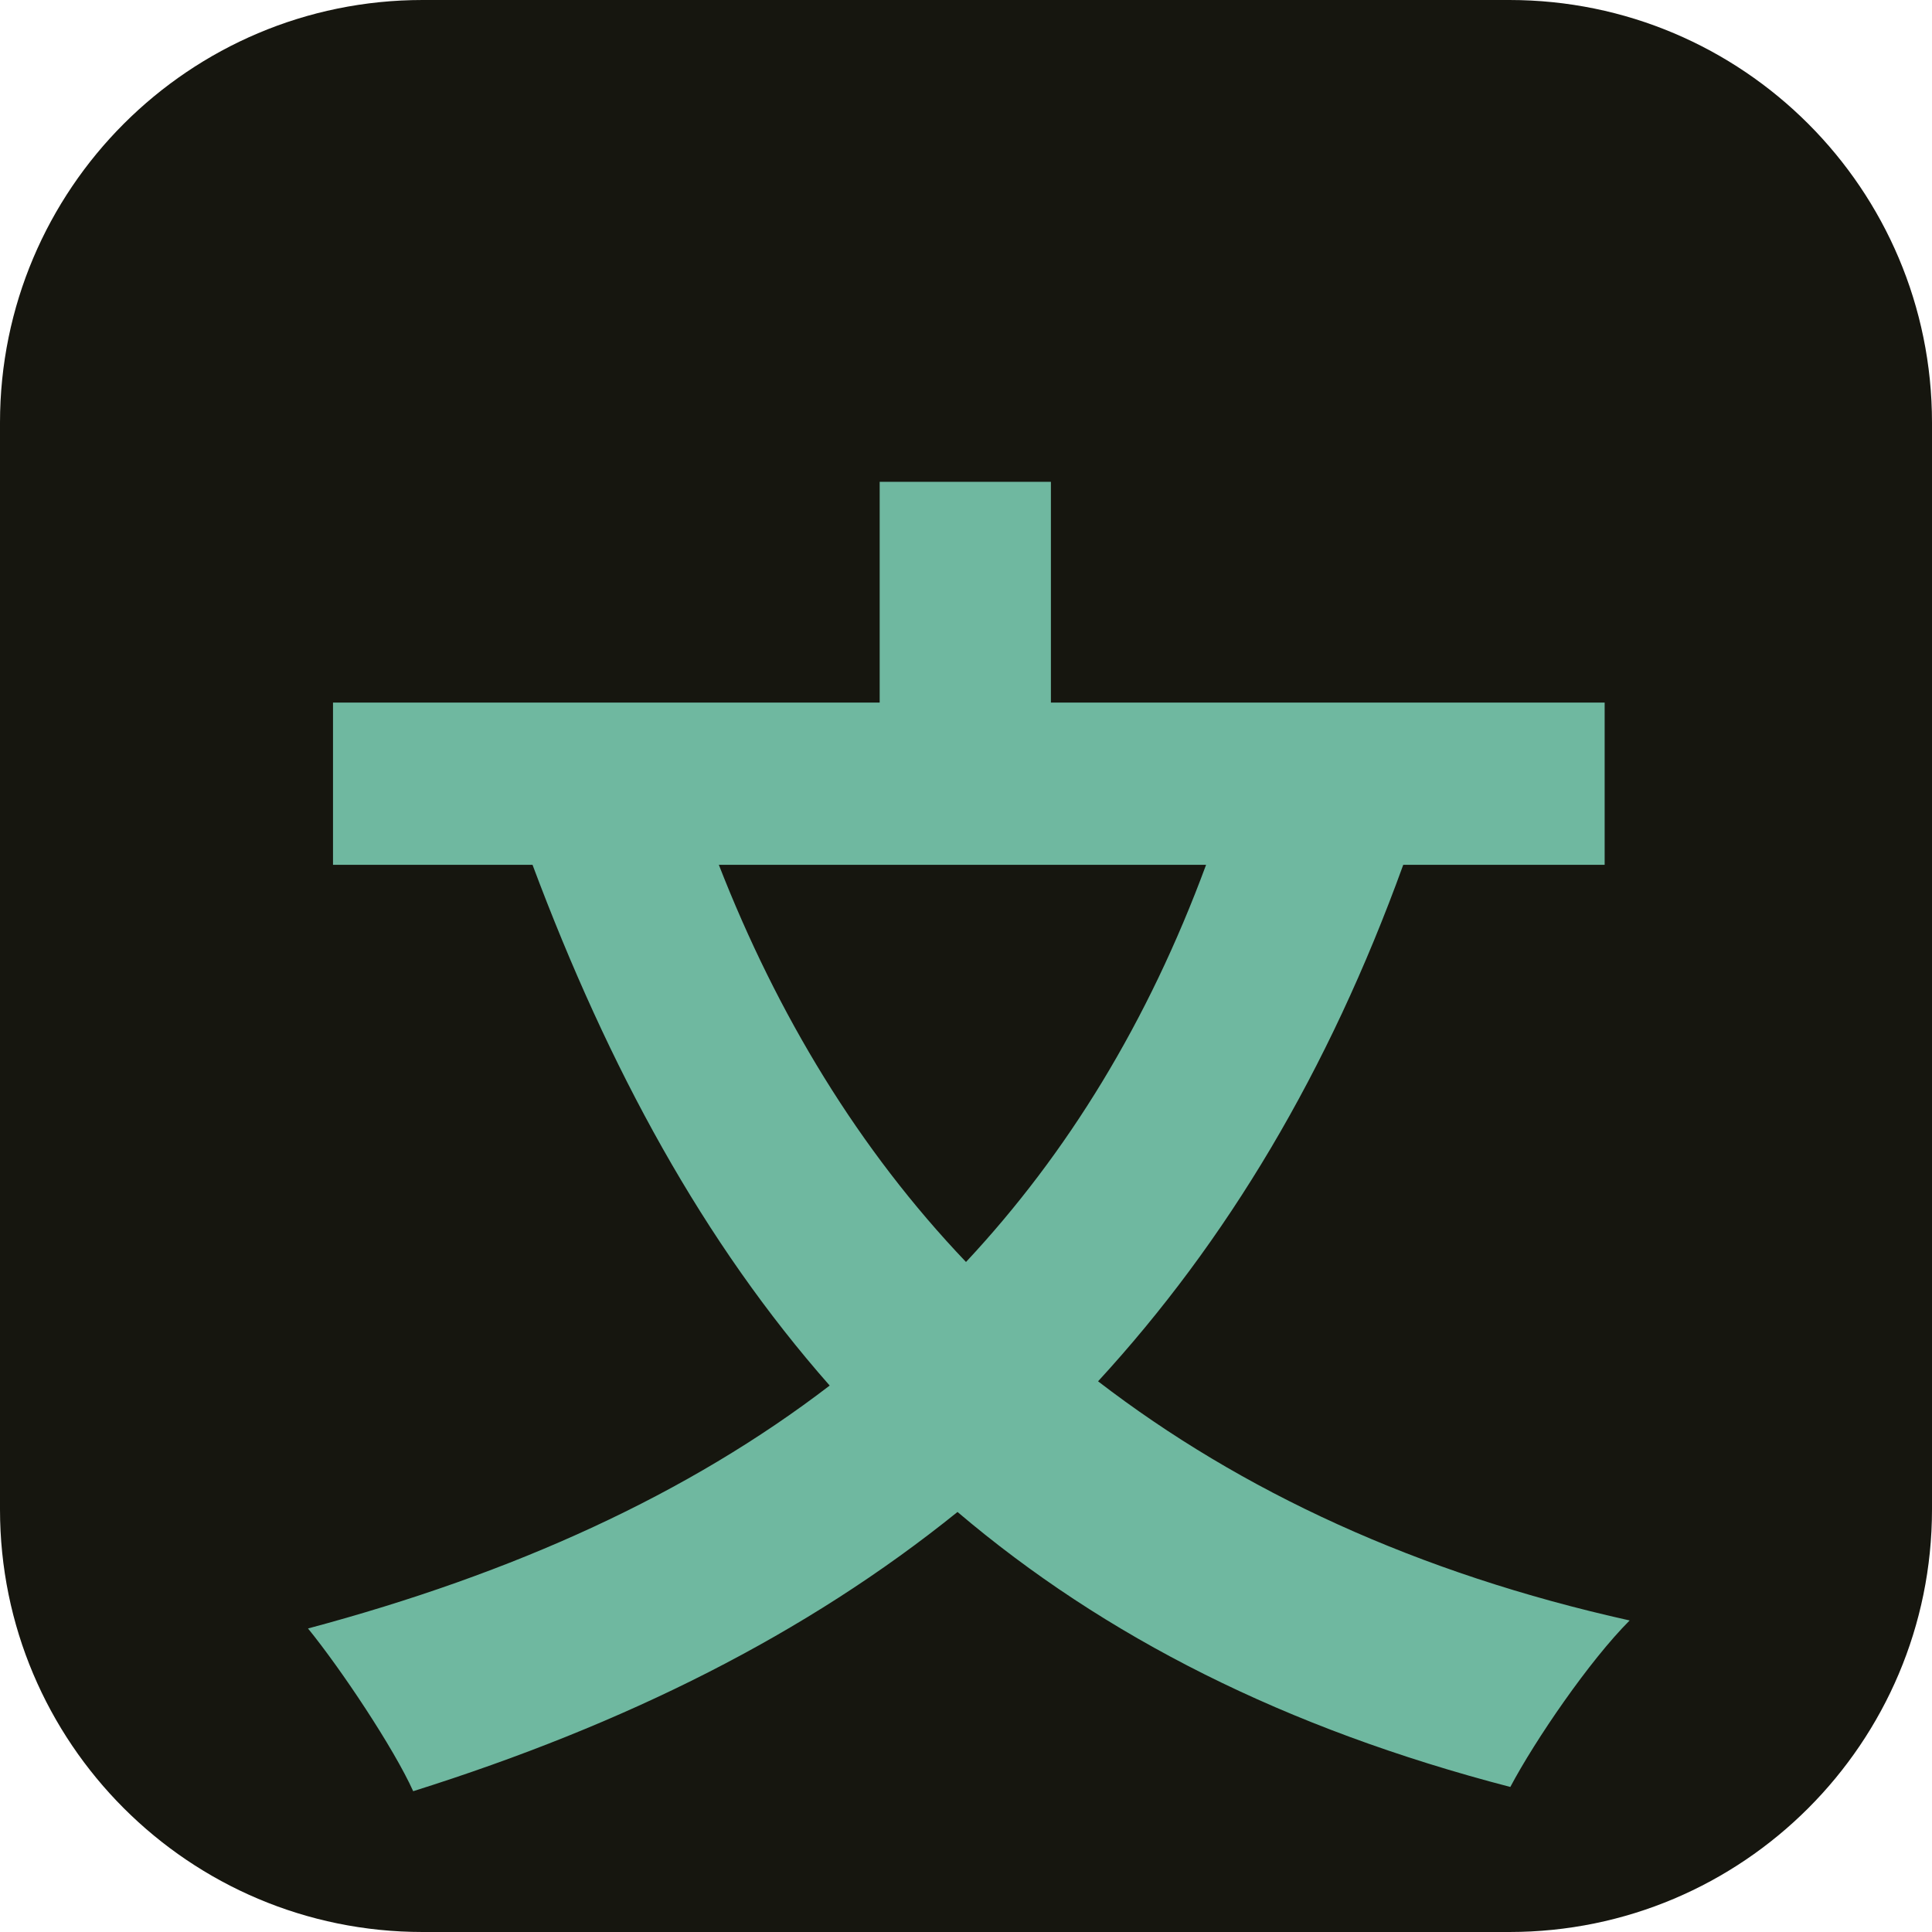
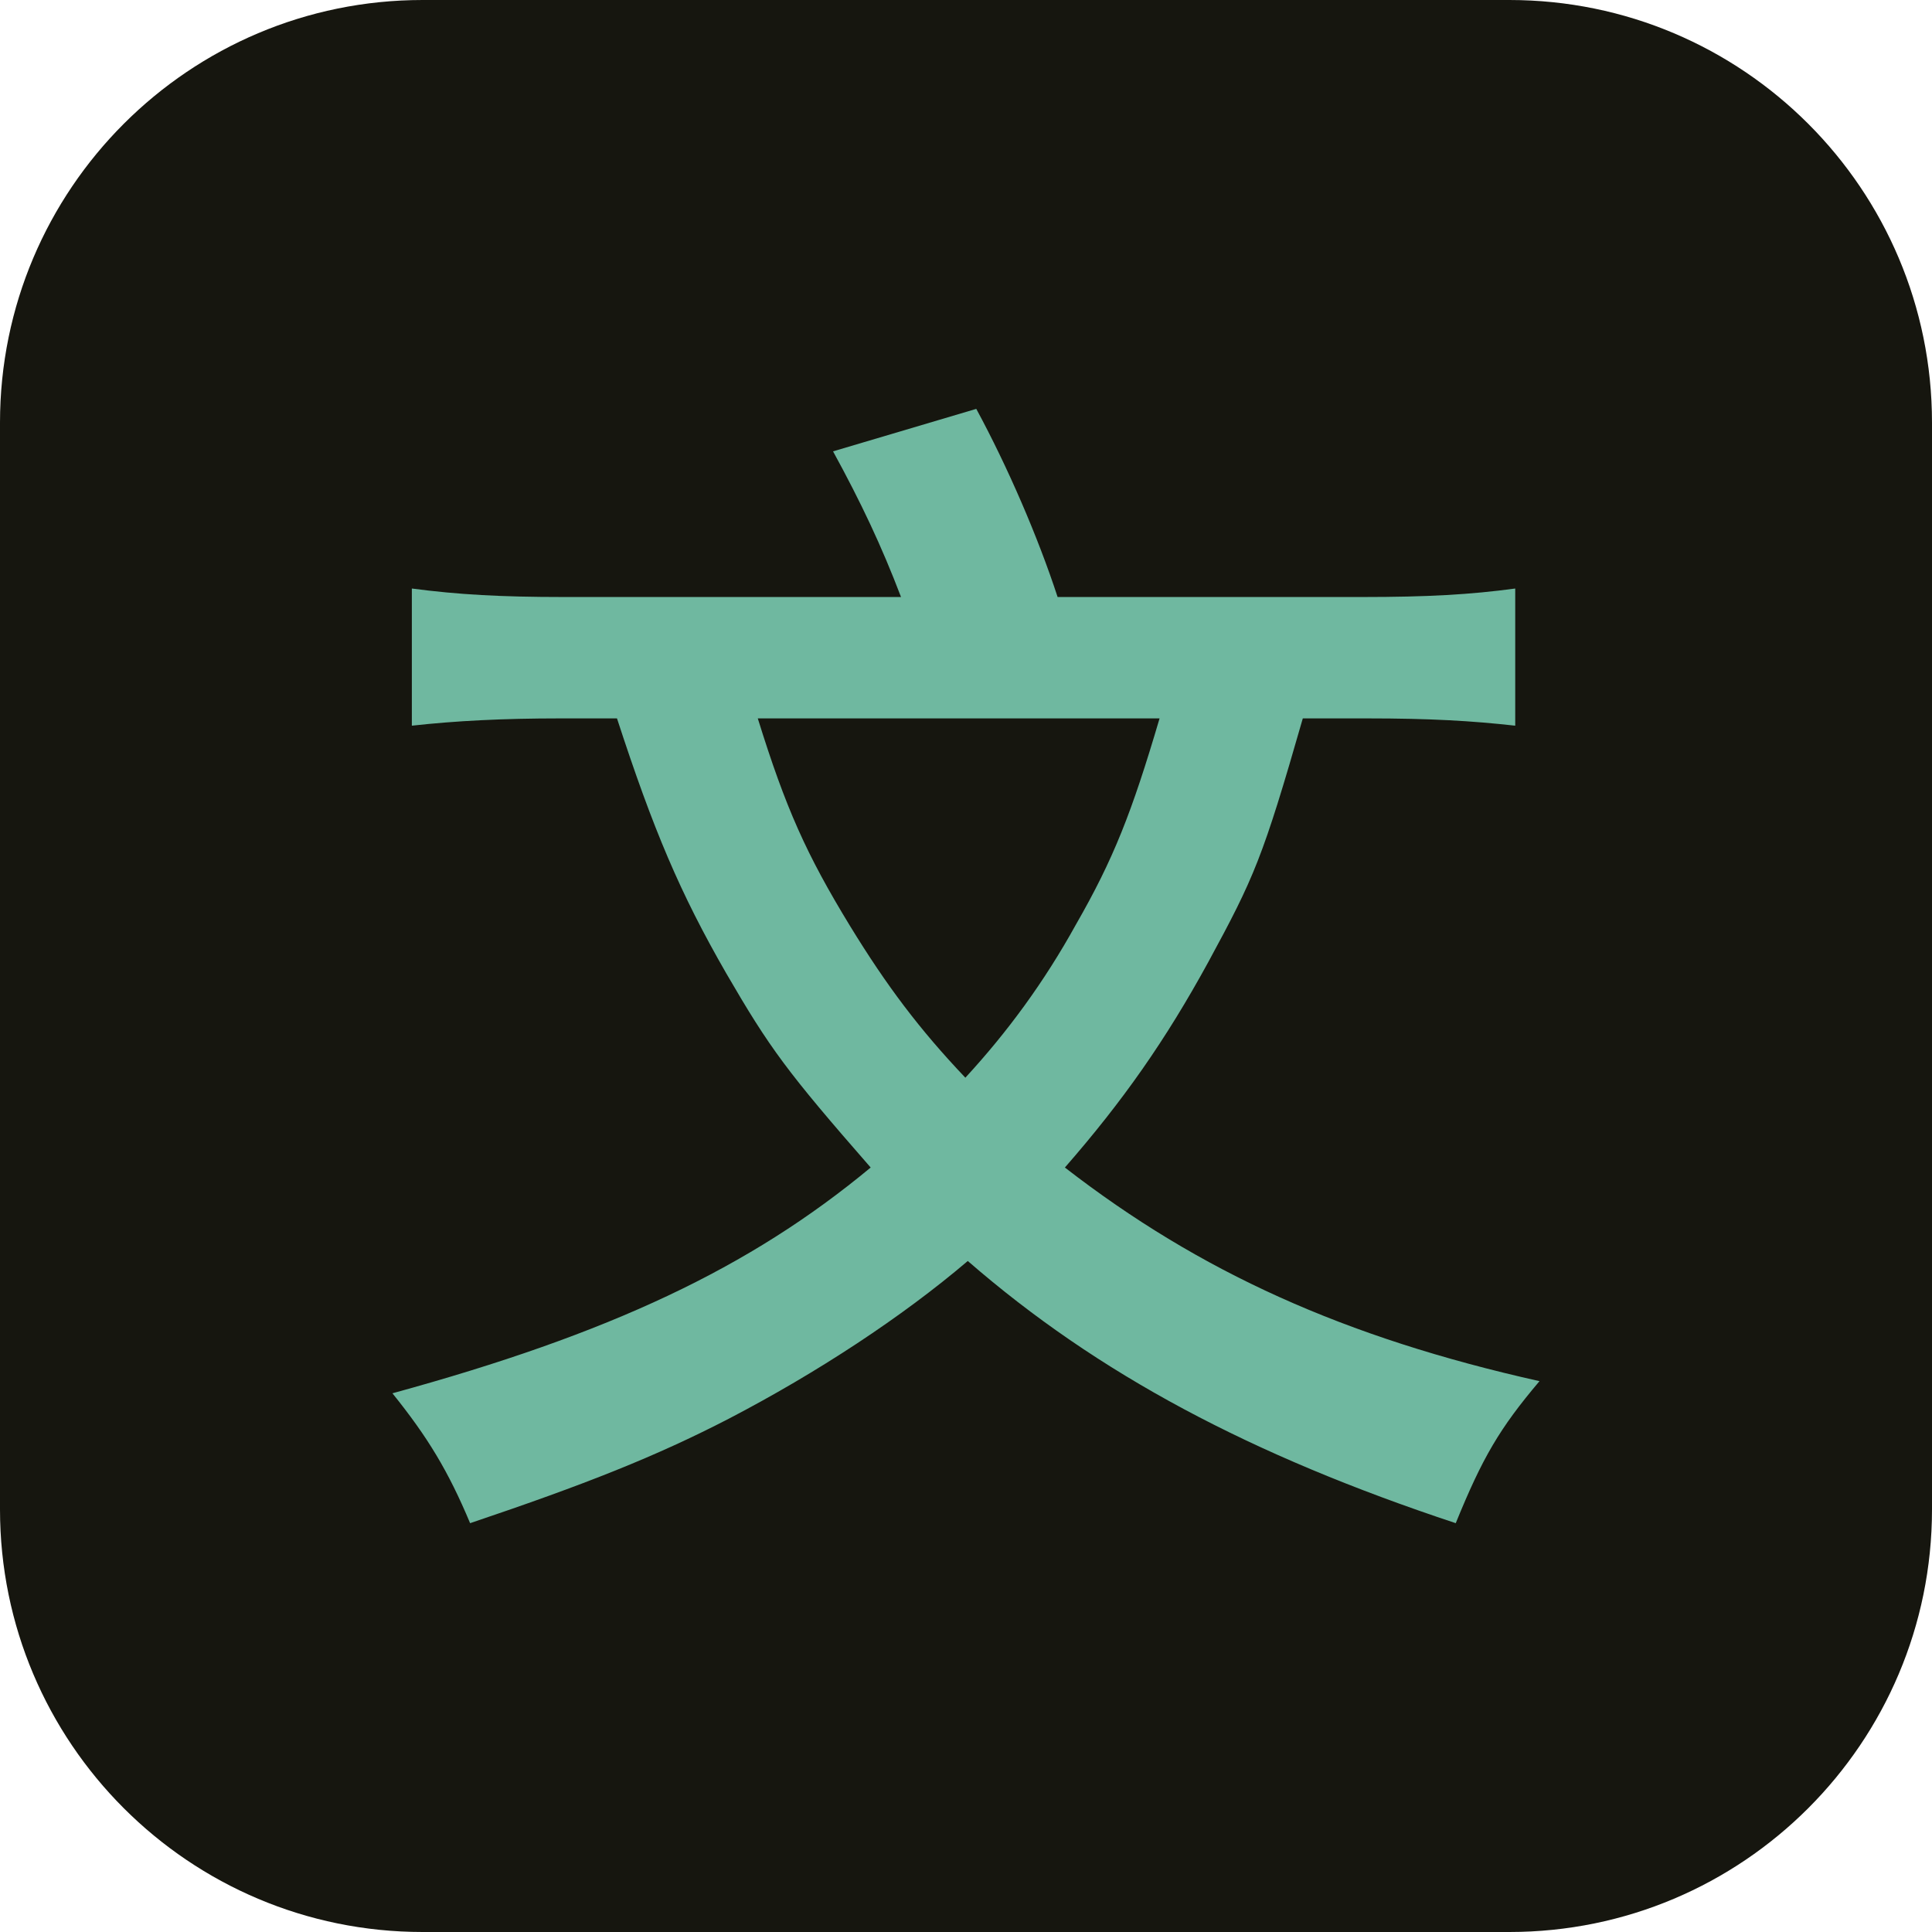
<svg xmlns="http://www.w3.org/2000/svg" viewBox="0 0 64 64" role="img" aria-label="古典文库">
  <rect width="64" height="64" rx="14" fill="#16160F" />
-   <text x="32" y="35" text-anchor="middle" dominant-baseline="central" font-family="'Noto Serif SC','Songti SC','SimSun',serif" font-size="46" font-weight="700" fill="#6FB8A0">文</text>
+   <path transform="translate(11.753 47.361) scale(0.04021 -0.04021)" fill="#6FB8A0" d="M834 586C886 586 920 584 956 580V693C919 688 884 686 830 686H579C563 735 538 793 512 841L394 806C417 764 434 728 450 686H172C120 686 85 688 47 693V580C83 584 122 586 169 586H216C246 494 268 442 306 376C342 314 356 295 425 216C325 133 210 79 31 30C60 -6 77 -34 95 -77C190 -45 248 -22 308 9C381 47 451 93 505 139C612 46 738 -21 907 -77C929 -23 943 1 976 40C815 76 696 130 585 216C633 271 668 321 703 385C741 455 748 471 781 586ZM663 586C640 508 625 470 594 416C568 369 538 328 503 290C465 330 438 366 408 415C372 474 355 512 332 586Z" />
</svg>
